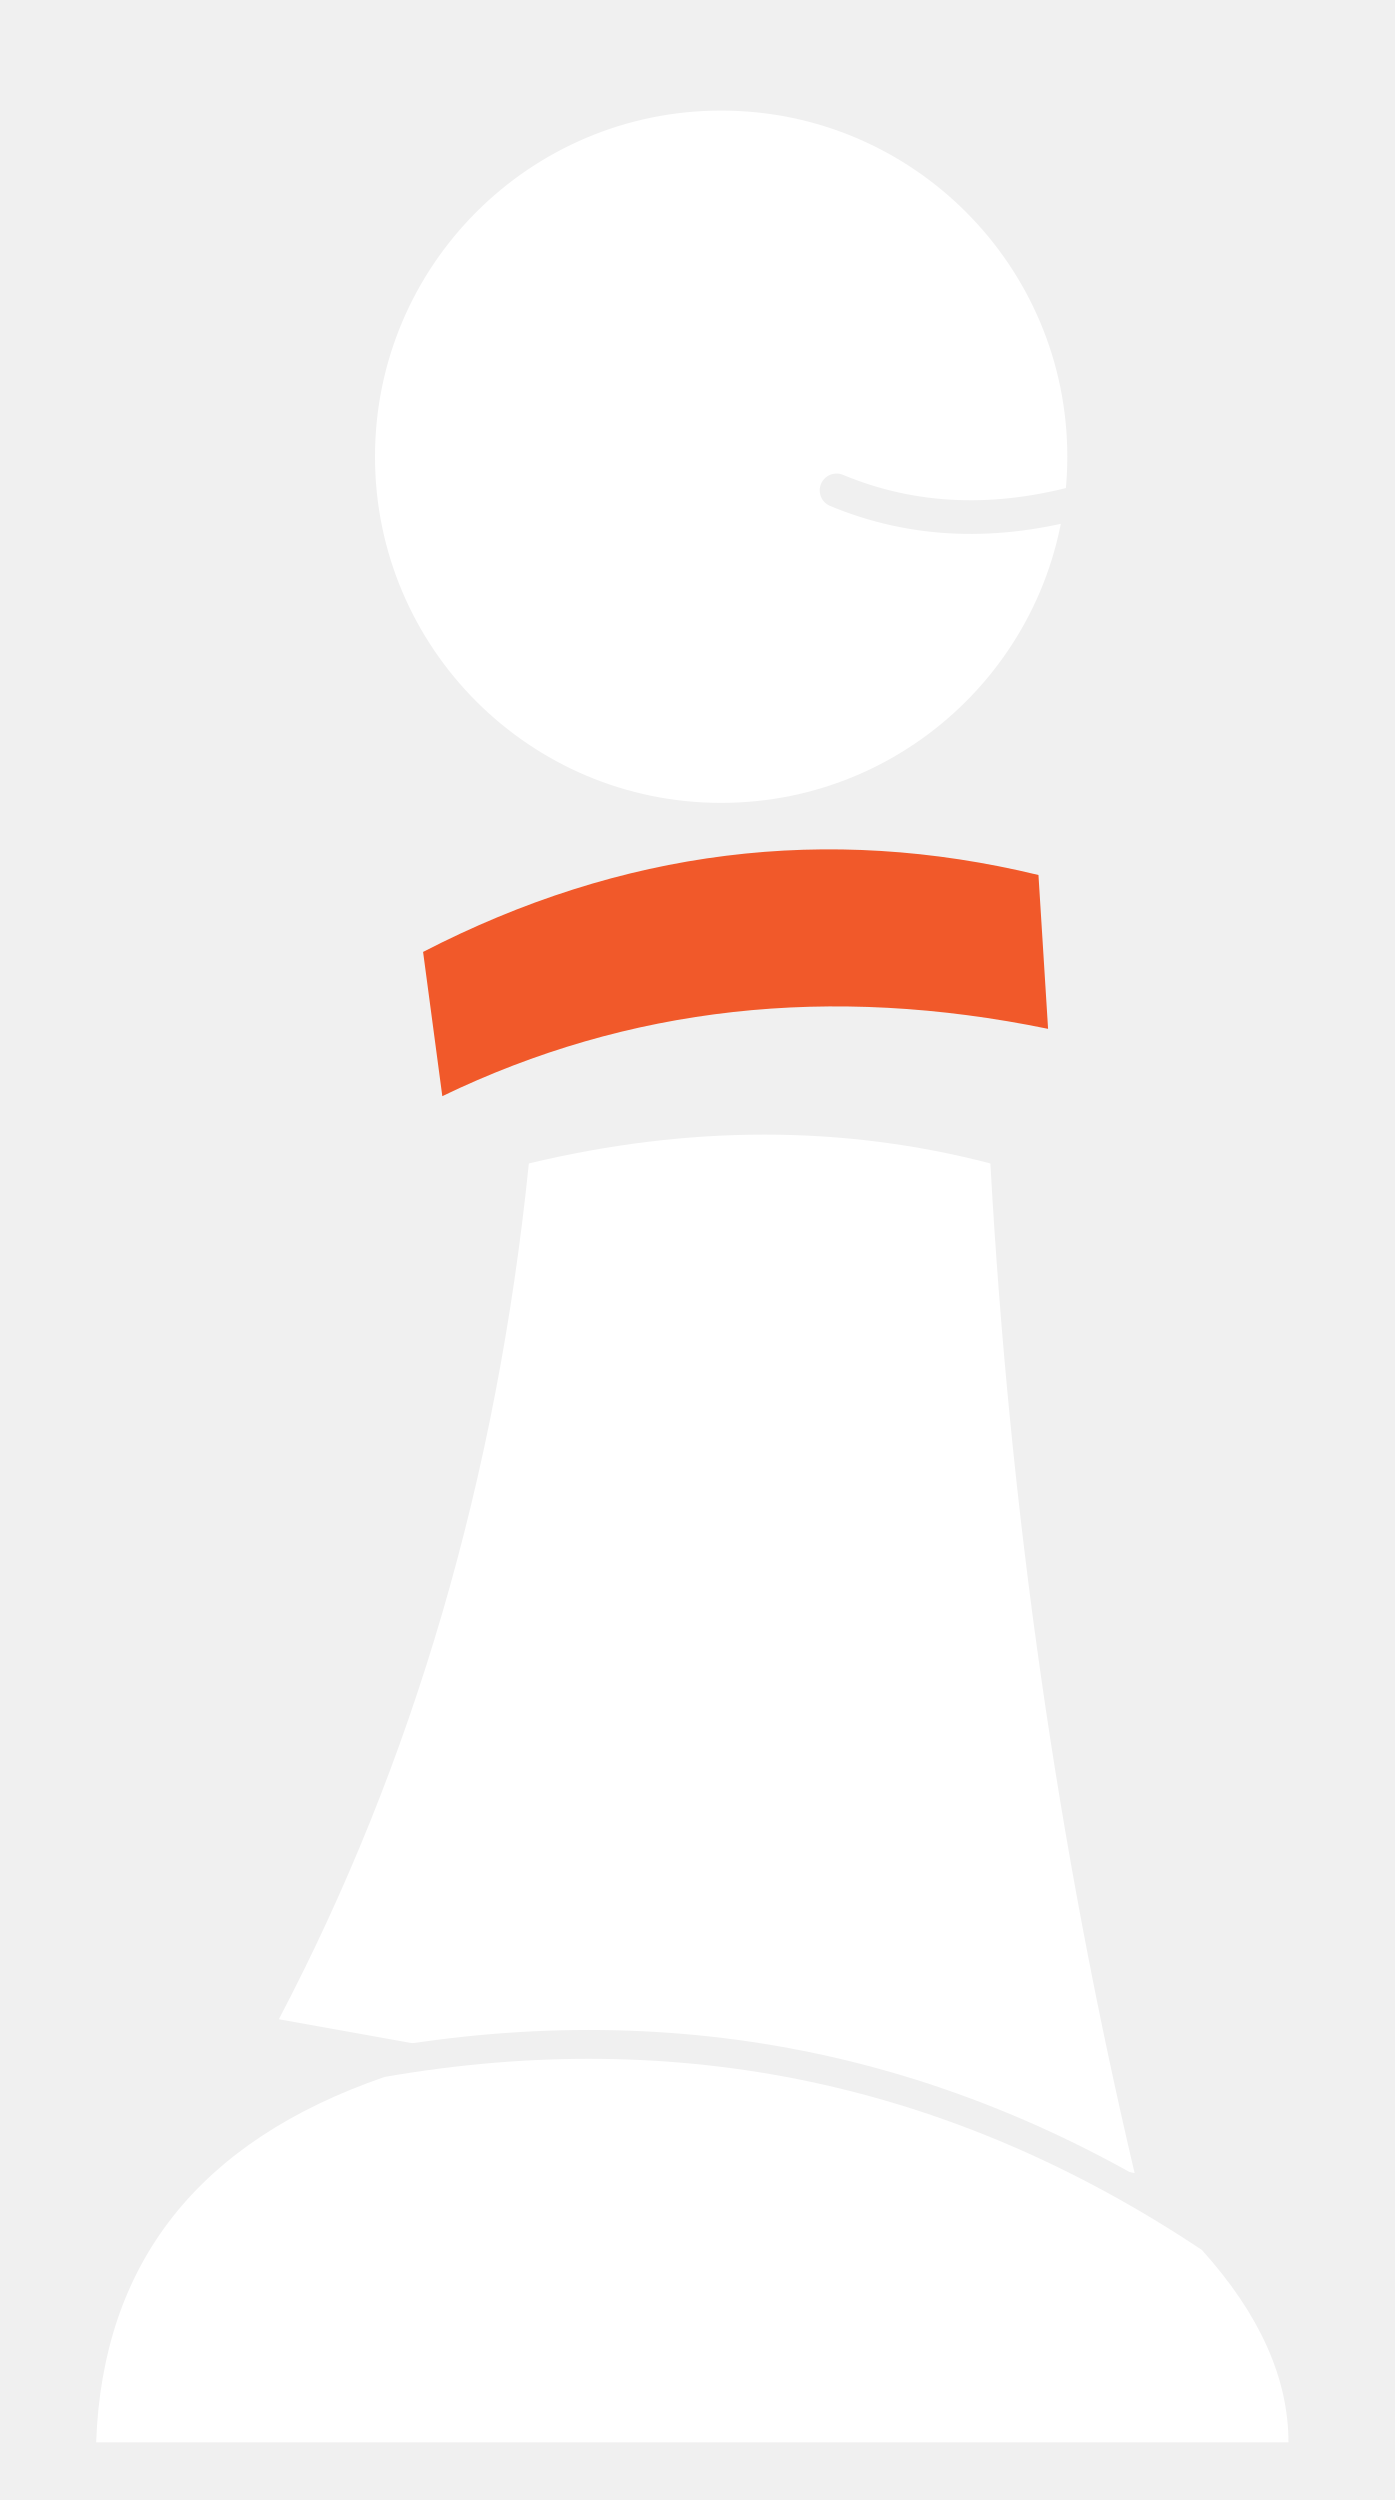
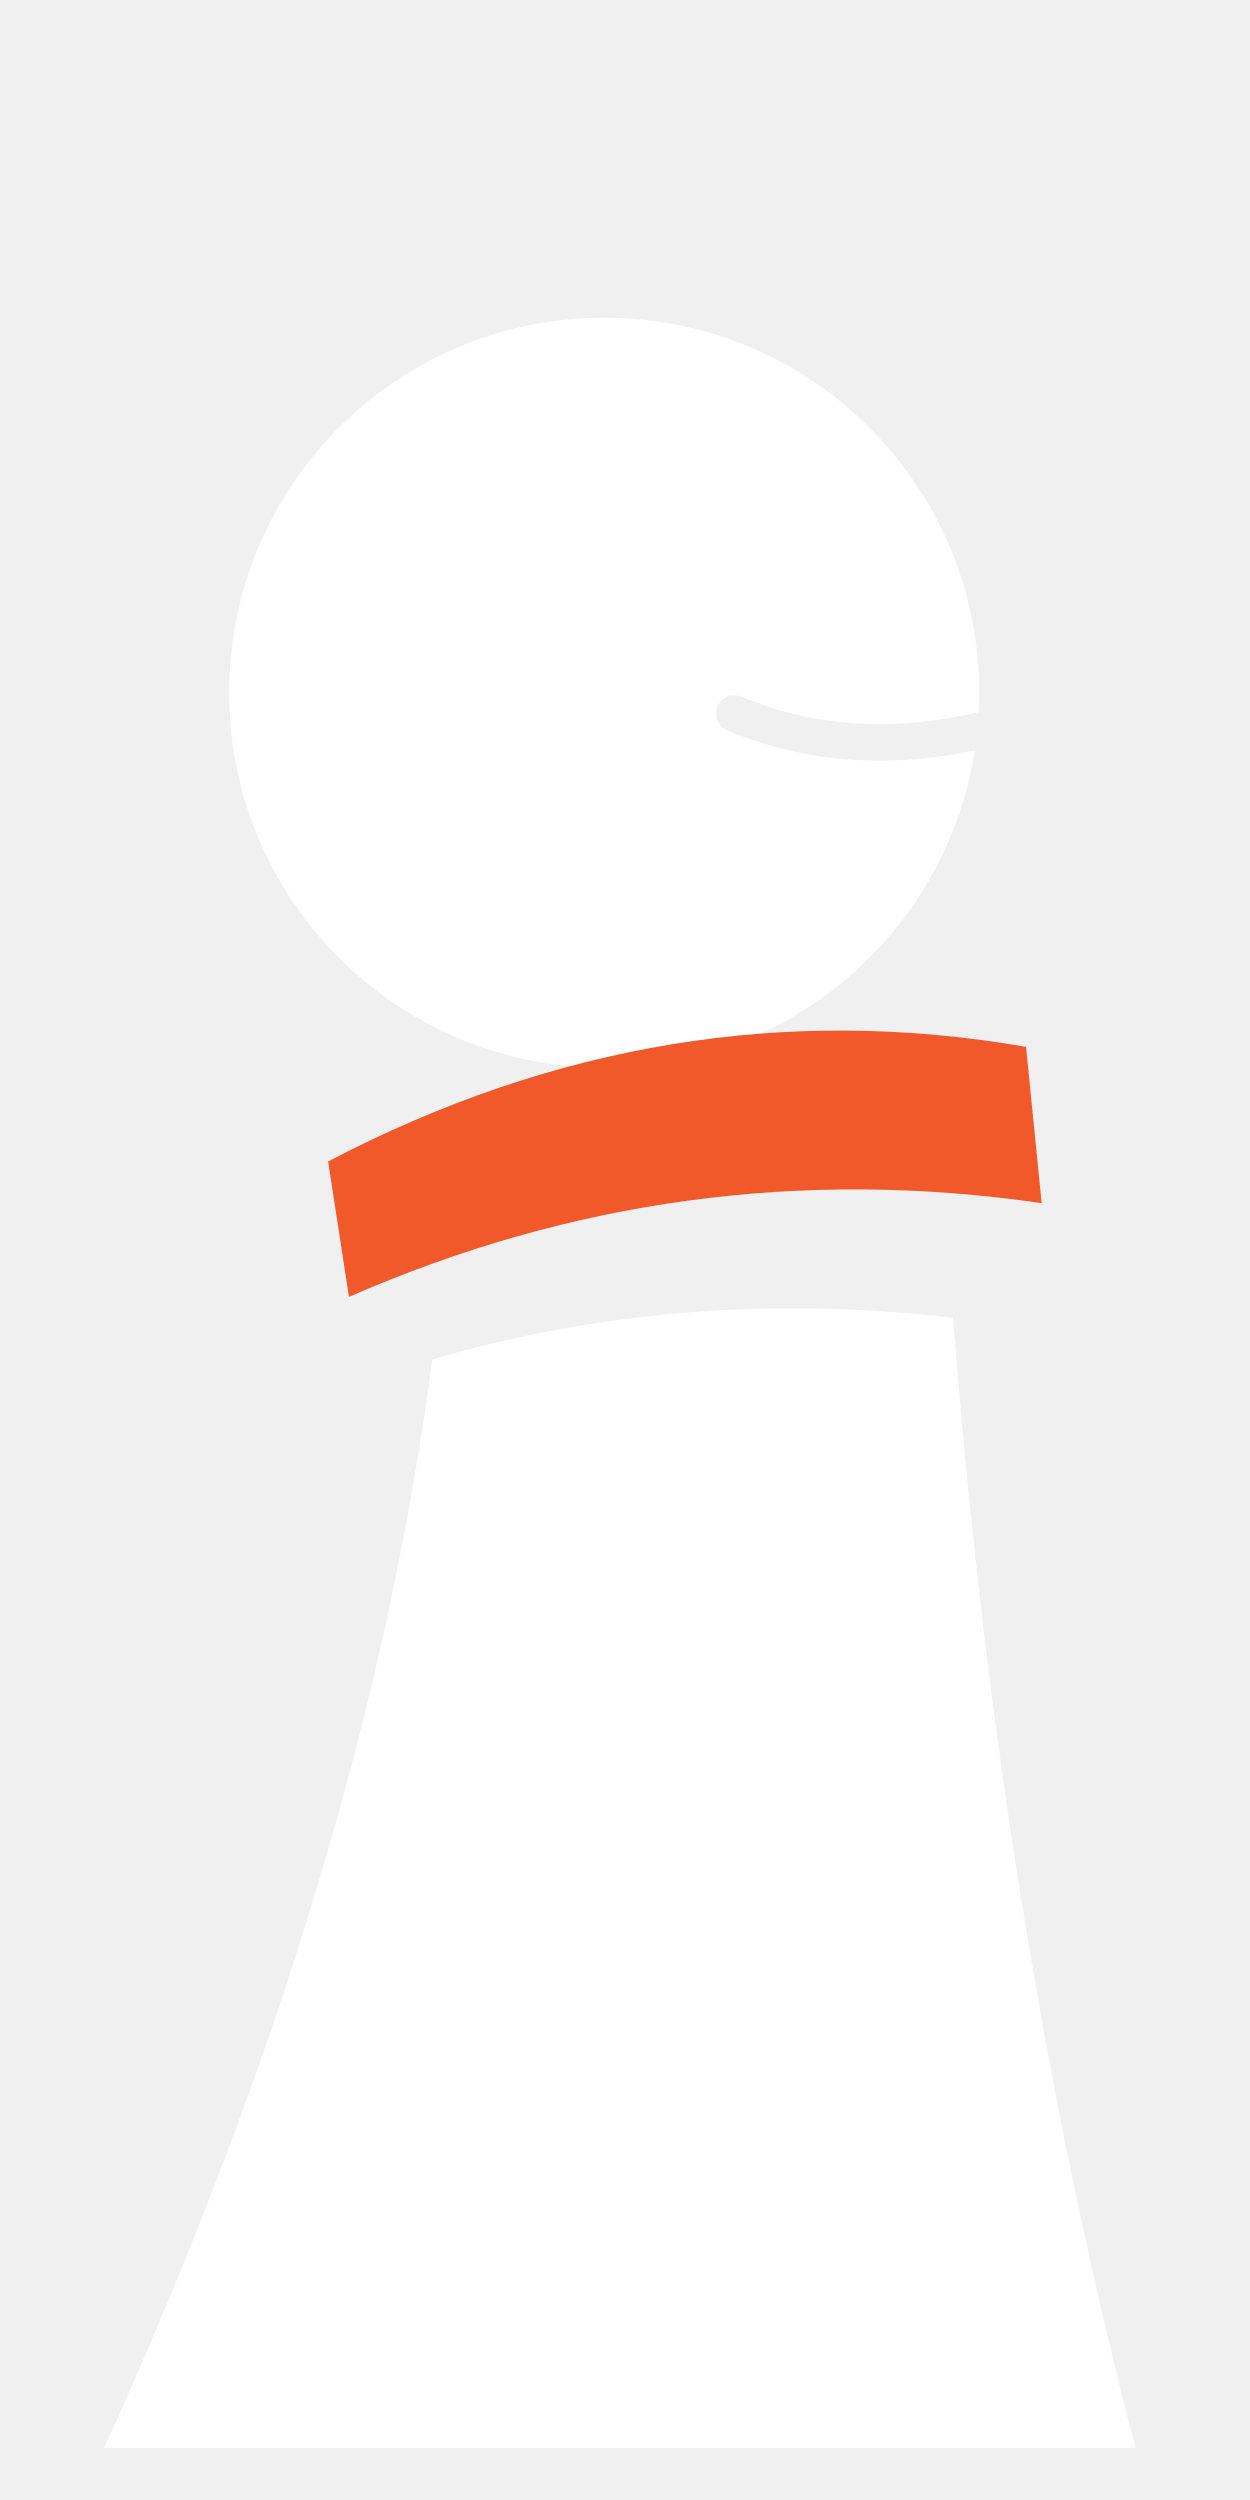
- <svg xmlns="http://www.w3.org/2000/svg" viewBox="0 0 290 520" role="img" aria-label="Chathuram pawn (light)">
+ <svg xmlns="http://www.w3.org/2000/svg" viewBox="30 0 240 480" role="img" aria-label="Chathuram pawn mascot">
  <defs>
-     <mask id="pl-head" maskUnits="userSpaceOnUse" x="0" y="0" width="290" height="520">
-       <rect width="290" height="520" fill="#fff" />
-       <path d="M174 102 q24 10 52 2" fill="none" stroke="#000" stroke-width="7" stroke-linecap="round" />
-     </mask>
-     <mask id="pl-body" maskUnits="userSpaceOnUse" x="0" y="0" width="290" height="520">
-       <rect width="290" height="520" fill="#fff" />
-       <path d="M20 508 Q22 452 80 432 Q172 416 250 468 Q268 488 268 508 Z" fill="#000" stroke="#000" stroke-width="12" stroke-linejoin="round" />
+     <mask id="l-pawn-h" maskUnits="userSpaceOnUse" x="-200" y="-40" width="700" height="620">
+       <rect x="-200" y="-40" width="700" height="620" fill="#fff" />
+       <path stroke="#000" d="M171 137 q24 10 52 2" fill="none" stroke-width="7" stroke-linecap="round" />
    </mask>
  </defs>
-   <circle cx="150" cy="95" r="72" fill="#fff" mask="url(#pl-head)" />
-   <path d="M88 198 Q150 166 216 182 L218 214 Q150 200 92 228 Z" fill="#F1592A" />
-   <path d="M110 242 Q160 230 206 242 Q212 350 236 452 L58 420 Q100 340 110 242 Z" fill="#fff" mask="url(#pl-body)" />
-   <path d="M20 508 Q22 452 80 432 Q172 416 250 468 Q268 488 268 508 Z" fill="#fff" />
+   <g fill="#fff" mask="url(#l-pawn-h)">
+     <circle cx="146" cy="133" r="72" />
+   </g>
+   <path d="M93 223 Q158 189 227 201 L230 231 Q161 221 97 249 Z" fill="#f1592a" />
+   <path d="M113 261 Q161 247 213 253 Q222 370 248 470 L50 470 Q100 360 113 261 Z" fill="#fff" />
</svg>
